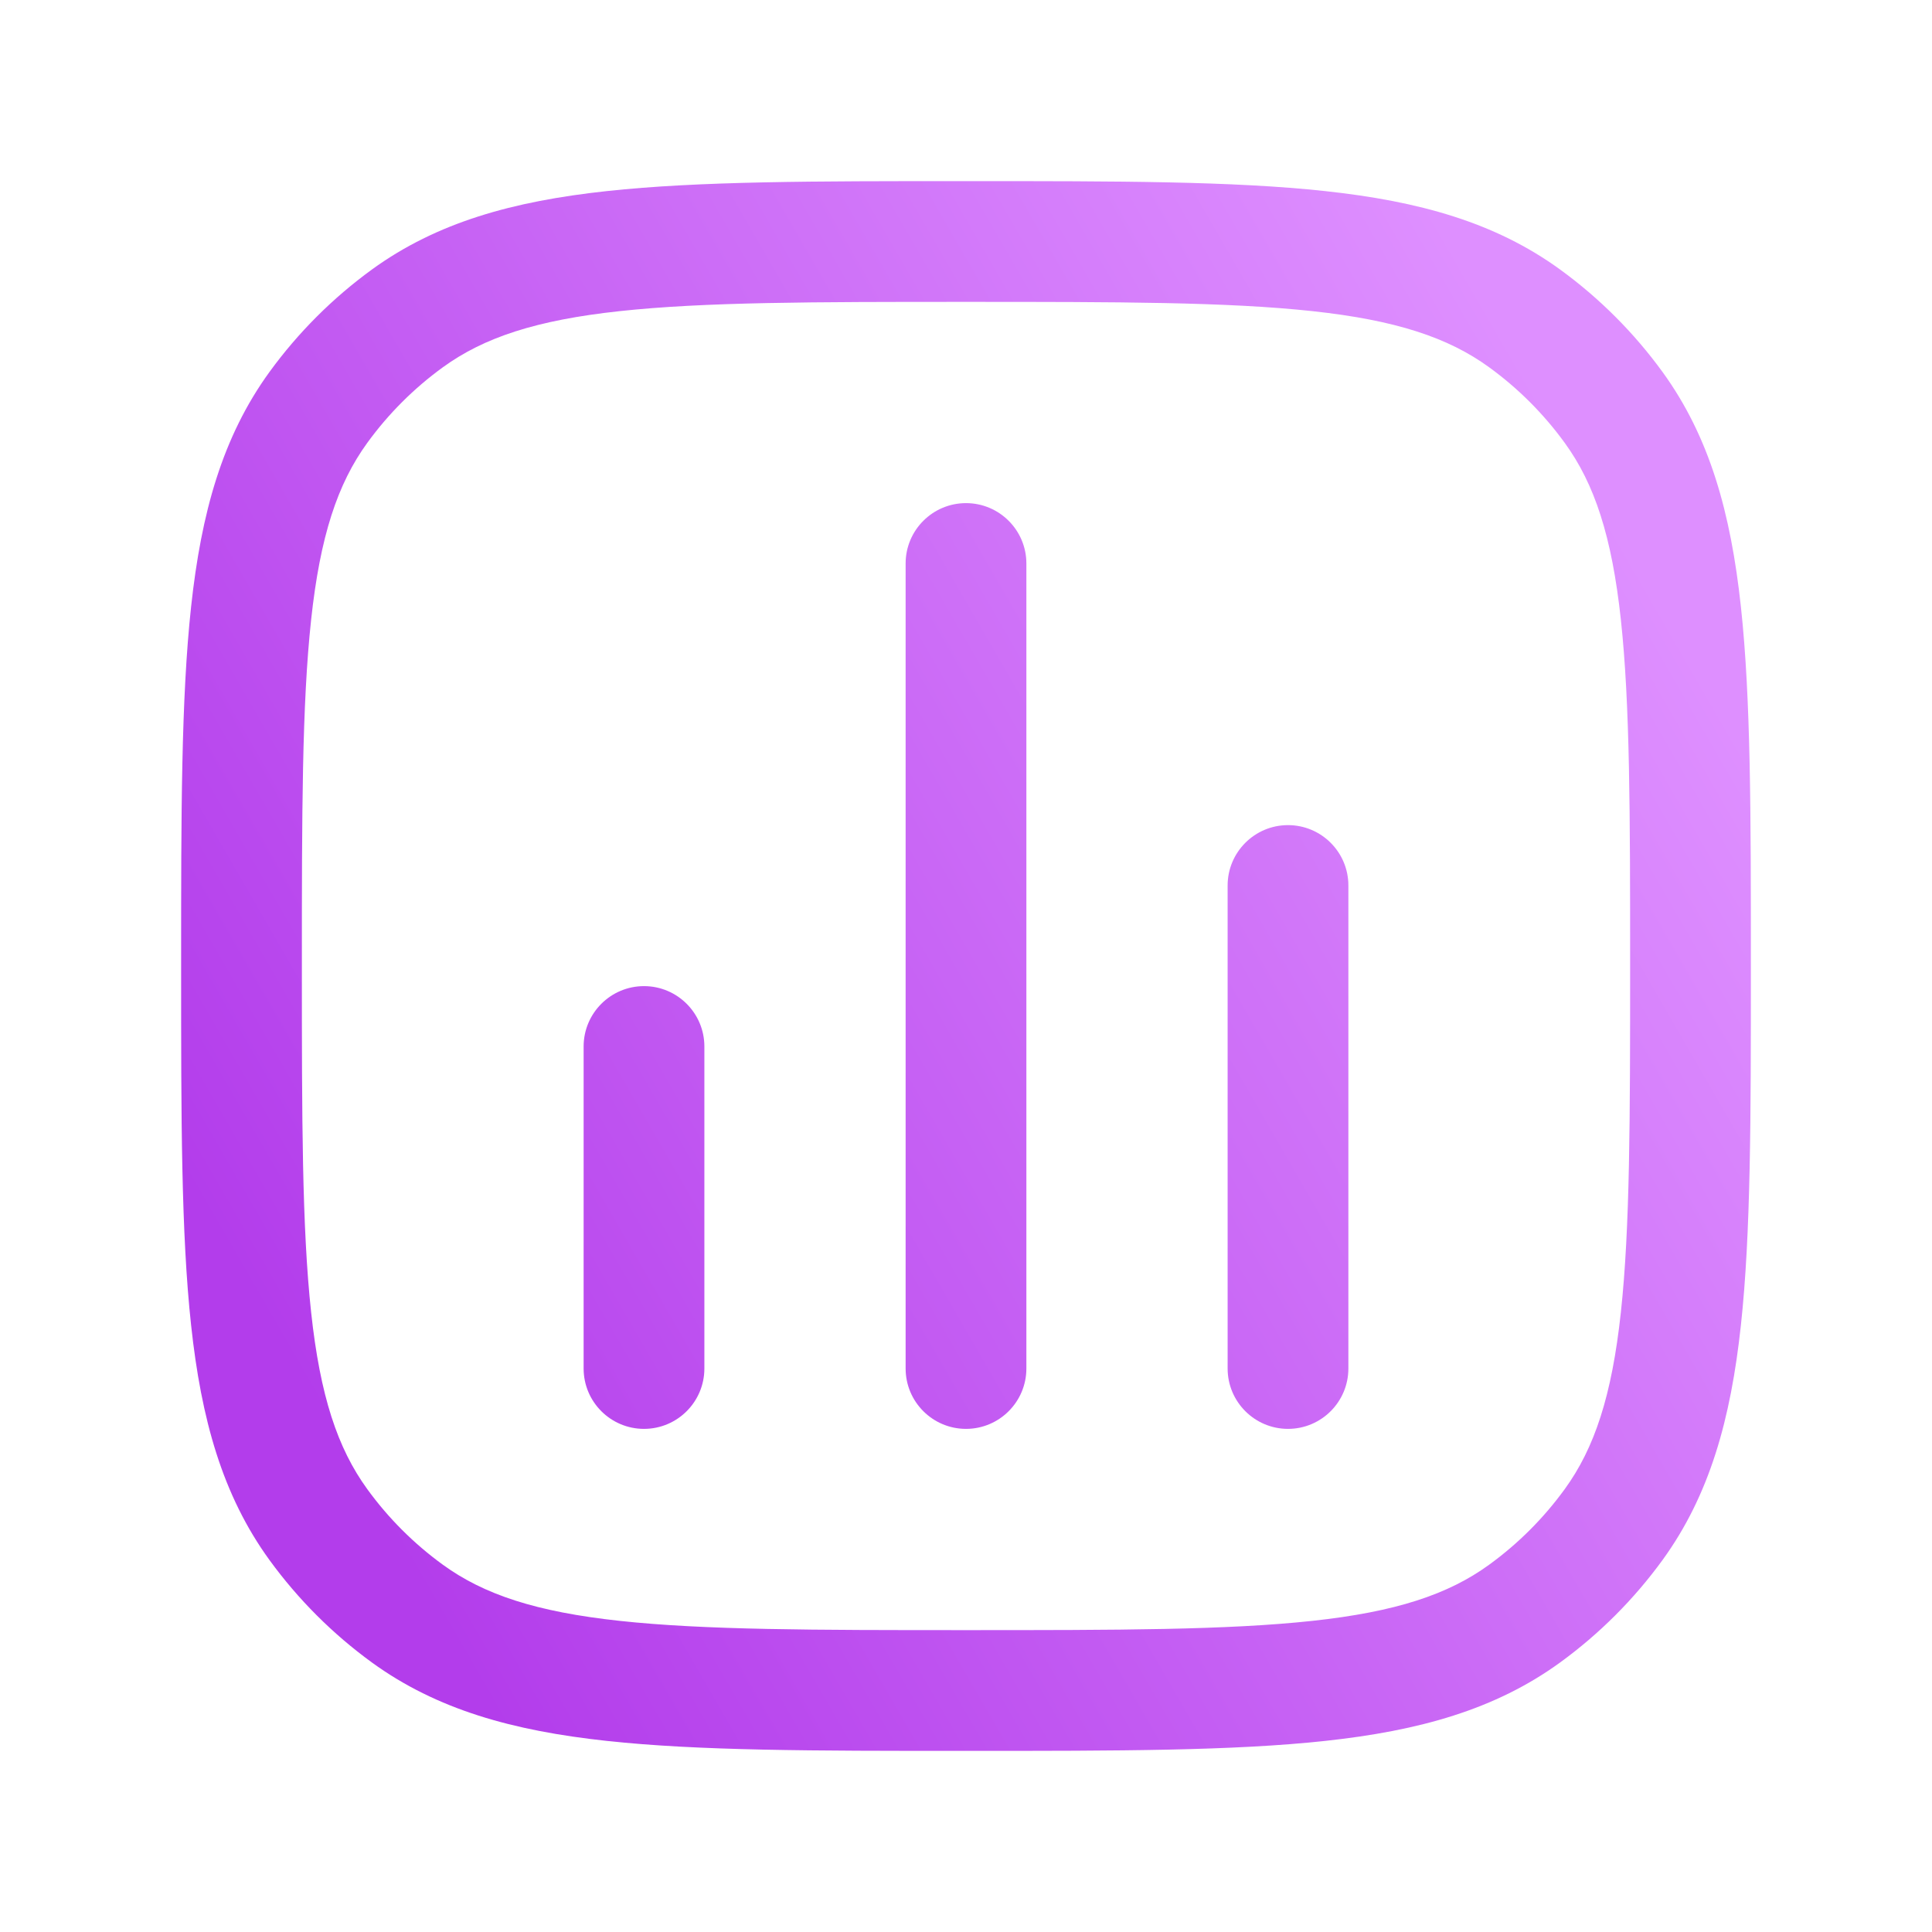
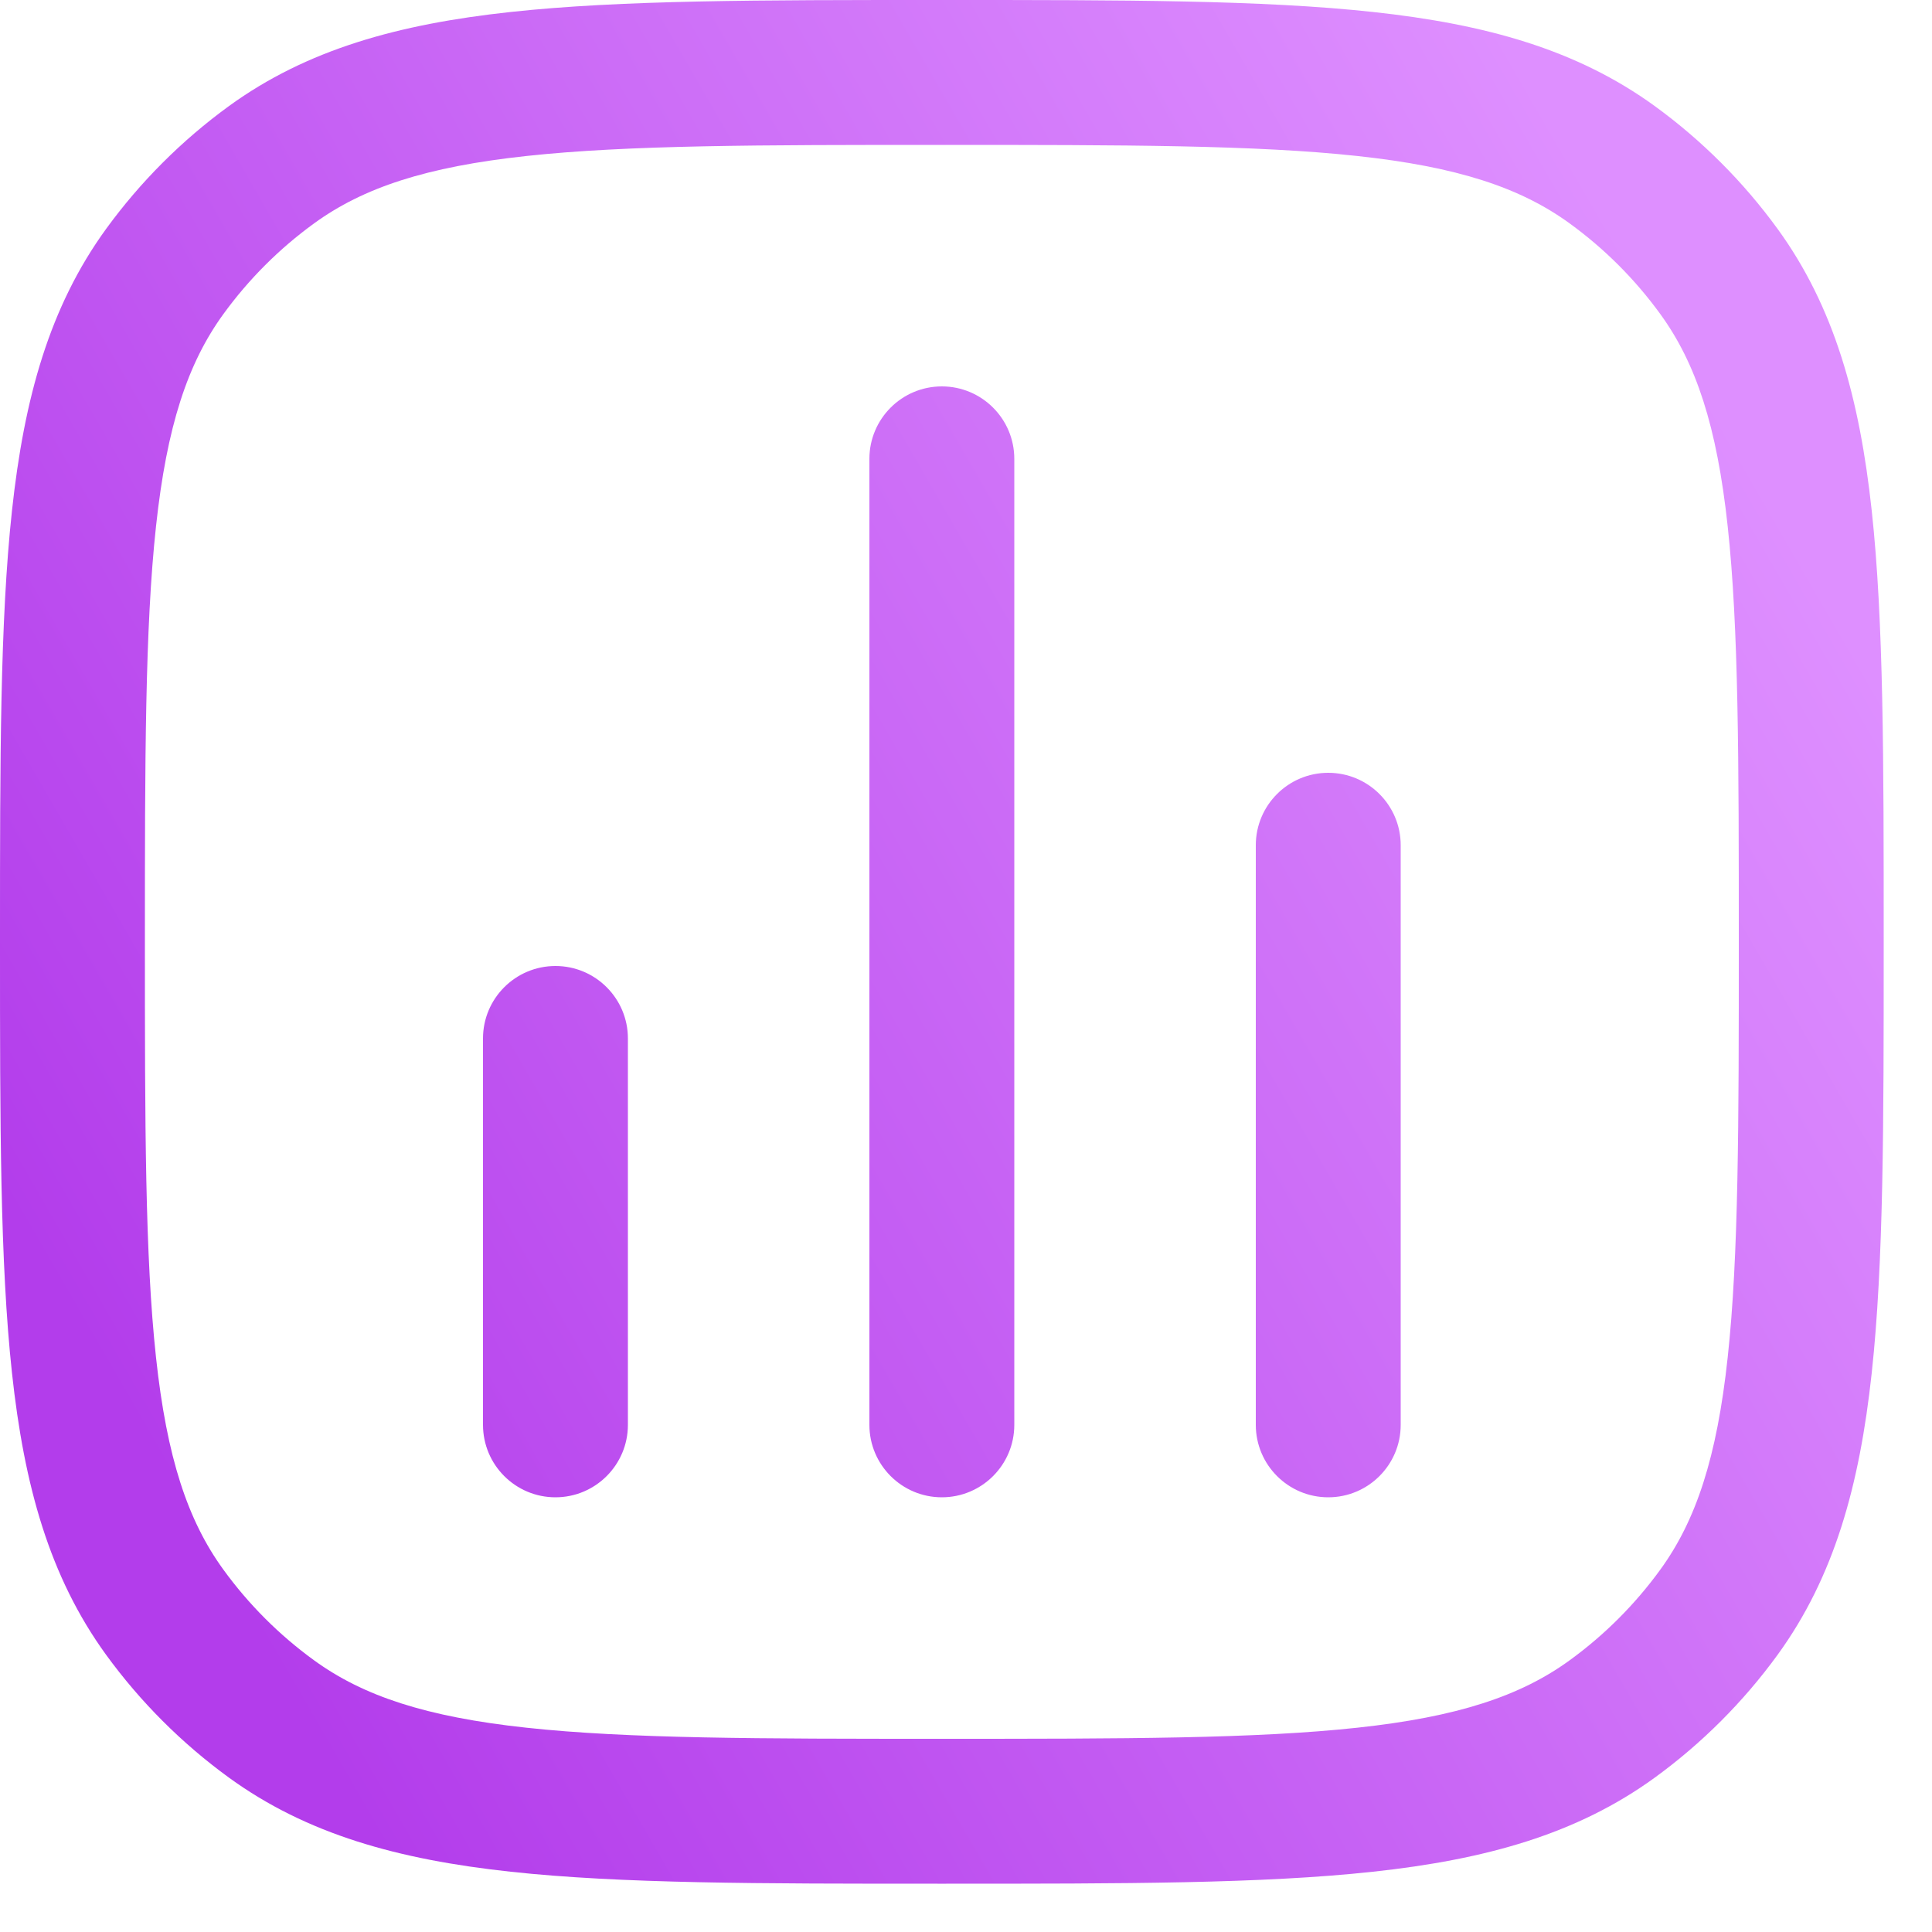
- <svg xmlns="http://www.w3.org/2000/svg" width="24" height="24" viewBox="0 0 24 24" fill="none">
-   <path d="M12.75 7C12.75 6.586 12.414 6.25 12 6.25C11.586 6.25 11.25 6.586 11.25 7V17C11.25 17.414 11.586 17.75 12 17.75C12.414 17.75 12.75 17.414 12.75 17V7Z" fill="url(#paint0_linear_4472_616)" />
-   <path d="M16.75 11C16.75 10.586 16.414 10.25 16 10.25C15.586 10.25 15.25 10.586 15.25 11V17C15.25 17.414 15.586 17.75 16 17.75C16.414 17.75 16.75 17.414 16.75 17V11Z" fill="url(#paint1_linear_4472_616)" />
-   <path d="M8.75 13C8.75 12.586 8.414 12.25 8 12.25C7.586 12.25 7.25 12.586 7.25 13V17C7.25 17.414 7.586 17.75 8 17.75C8.414 17.75 8.75 17.414 8.75 17V13Z" fill="url(#paint2_linear_4472_616)" />
-   <path fill-rule="evenodd" clip-rule="evenodd" d="M16.463 2.374C15.321 2.25 13.882 2.25 12.045 2.25H11.955C10.118 2.25 8.679 2.25 7.536 2.374C6.371 2.5 5.427 2.762 4.62 3.348C4.132 3.703 3.703 4.132 3.348 4.62C2.762 5.427 2.5 6.371 2.374 7.536C2.25 8.679 2.25 10.118 2.25 11.955V12.045C2.25 13.882 2.25 15.321 2.374 16.463C2.5 17.629 2.762 18.573 3.348 19.38C3.703 19.868 4.132 20.297 4.62 20.652C5.427 21.238 6.371 21.5 7.536 21.626C8.679 21.75 10.118 21.75 11.955 21.75H12.045C13.882 21.75 15.321 21.75 16.463 21.626C17.629 21.5 18.573 21.238 19.38 20.652C19.868 20.297 20.297 19.868 20.652 19.38C21.238 18.573 21.5 17.629 21.626 16.463C21.75 15.321 21.75 13.882 21.75 12.045V11.955C21.75 10.118 21.75 8.679 21.626 7.536C21.5 6.371 21.238 5.427 20.652 4.62C20.297 4.132 19.868 3.703 19.38 3.348C18.573 2.762 17.629 2.5 16.463 2.374ZM5.502 4.562C6.01 4.193 6.66 3.977 7.698 3.865C8.75 3.751 10.108 3.75 12 3.75C13.892 3.75 15.25 3.751 16.302 3.865C17.34 3.977 17.99 4.193 18.498 4.562C18.859 4.824 19.176 5.141 19.438 5.502C19.807 6.01 20.023 6.66 20.135 7.698C20.249 8.75 20.25 10.108 20.25 12C20.25 13.892 20.249 15.25 20.135 16.302C20.023 17.34 19.807 17.99 19.438 18.498C19.176 18.859 18.859 19.176 18.498 19.438C17.99 19.807 17.34 20.023 16.302 20.135C15.25 20.249 13.892 20.25 12 20.25C10.108 20.25 8.75 20.249 7.698 20.135C6.66 20.023 6.01 19.807 5.502 19.438C5.141 19.176 4.824 18.859 4.562 18.498C4.193 17.99 3.977 17.34 3.865 16.302C3.751 15.25 3.75 13.892 3.75 12C3.75 10.108 3.751 8.75 3.865 7.698C3.977 6.66 4.193 6.01 4.562 5.502C4.824 5.141 5.141 4.824 5.502 4.562Z" fill="url(#paint3_linear_4472_616)" />
+ <svg xmlns="http://www.w3.org/2000/svg" width="20" height="20" viewBox="0 0 20 20" fill="none">
+   <path d="M10.5 4.75C10.5 4.336 10.164 4 9.75 4C9.336 4 9 4.336 9 4.75V14.75C9 15.164 9.336 15.5 9.75 15.5C10.164 15.5 10.5 15.164 10.5 14.75V4.75Z" fill="url(#paint0_linear_7851_316)" />
+   <path d="M14.5 8.75C14.5 8.336 14.164 8 13.75 8C13.336 8 13 8.336 13 8.75V14.75C13 15.164 13.336 15.5 13.75 15.5C14.164 15.5 14.5 15.164 14.5 14.75V8.75Z" fill="url(#paint1_linear_7851_316)" />
+   <path d="M6.5 10.75C6.5 10.336 6.164 10 5.75 10C5.336 10 5 10.336 5 10.75V14.75C5 15.164 5.336 15.5 5.75 15.5C6.164 15.5 6.5 15.164 6.5 14.75V10.75Z" fill="url(#paint2_linear_7851_316)" />
+   <path fill-rule="evenodd" clip-rule="evenodd" d="M14.213 0.124C13.071 -1.45286e-05 11.632 -8.0335e-06 9.795 1.32337e-07H9.705C7.868 -8.0335e-06 6.429 -1.45286e-05 5.286 0.124C4.121 0.25 3.177 0.512 2.37 1.098C1.882 1.453 1.453 1.882 1.098 2.37C0.512 3.177 0.25 4.121 0.124 5.286C-1.45286e-05 6.429 -8.0335e-06 7.868 1.32337e-07 9.705V9.795C-8.0335e-06 11.632 -1.45286e-05 13.071 0.124 14.213C0.25 15.379 0.512 16.323 1.098 17.13C1.453 17.618 1.882 18.047 2.37 18.402C3.177 18.988 4.121 19.25 5.286 19.376C6.429 19.5 7.868 19.5 9.705 19.5H9.795C11.632 19.5 13.071 19.5 14.213 19.376C15.379 19.25 16.323 18.988 17.13 18.402C17.618 18.047 18.047 17.618 18.402 17.13C18.988 16.323 19.25 15.379 19.376 14.213C19.5 13.071 19.5 11.632 19.5 9.795V9.705C19.5 7.868 19.5 6.429 19.376 5.286C19.25 4.121 18.988 3.177 18.402 2.37C18.047 1.882 17.618 1.453 17.13 1.098C16.323 0.512 15.379 0.25 14.213 0.124ZM3.252 2.312C3.76 1.943 4.41 1.727 5.448 1.615C6.5 1.501 7.858 1.5 9.75 1.5C11.642 1.5 13 1.501 14.052 1.615C15.09 1.727 15.74 1.943 16.248 2.312C16.609 2.574 16.926 2.891 17.188 3.252C17.557 3.76 17.773 4.41 17.885 5.448C17.999 6.5 18 7.858 18 9.75C18 11.642 17.999 13 17.885 14.052C17.773 15.09 17.557 15.74 17.188 16.248C16.926 16.609 16.609 16.926 16.248 17.188C15.74 17.557 15.09 17.773 14.052 17.885C13 17.999 11.642 18 9.75 18C7.858 18 6.5 17.999 5.448 17.885C4.41 17.773 3.76 17.557 3.252 17.188C2.891 16.926 2.574 16.609 2.312 16.248C1.943 15.74 1.727 15.09 1.615 14.052C1.501 13 1.5 11.642 1.5 9.75C1.5 7.858 1.501 6.5 1.615 5.448C1.727 4.41 1.943 3.76 2.312 3.252C2.574 2.891 2.891 2.574 3.252 2.312Z" fill="url(#paint3_linear_7851_316)" />
  <defs>
-     <linearGradient id="paint0_linear_4472_616" x1="3.556" y1="16.875" x2="20.444" y2="7.125" gradientUnits="userSpaceOnUse">
+     <linearGradient id="paint0_linear_7851_316" x1="1.306" y1="14.625" x2="18.194" y2="4.875" gradientUnits="userSpaceOnUse">
      <stop stop-color="#B33DEB" />
      <stop offset="1" stop-color="#DE8FFF" />
    </linearGradient>
-     <linearGradient id="paint1_linear_4472_616" x1="3.556" y1="16.875" x2="20.444" y2="7.125" gradientUnits="userSpaceOnUse">
+     <linearGradient id="paint1_linear_7851_316" x1="1.306" y1="14.625" x2="18.194" y2="4.875" gradientUnits="userSpaceOnUse">
      <stop stop-color="#B33DEB" />
      <stop offset="1" stop-color="#DE8FFF" />
    </linearGradient>
-     <linearGradient id="paint2_linear_4472_616" x1="3.556" y1="16.875" x2="20.444" y2="7.125" gradientUnits="userSpaceOnUse">
+     <linearGradient id="paint2_linear_7851_316" x1="1.306" y1="14.625" x2="18.194" y2="4.875" gradientUnits="userSpaceOnUse">
      <stop stop-color="#B33DEB" />
      <stop offset="1" stop-color="#DE8FFF" />
    </linearGradient>
-     <linearGradient id="paint3_linear_4472_616" x1="3.556" y1="16.875" x2="20.444" y2="7.125" gradientUnits="userSpaceOnUse">
+     <linearGradient id="paint3_linear_7851_316" x1="1.306" y1="14.625" x2="18.194" y2="4.875" gradientUnits="userSpaceOnUse">
      <stop stop-color="#B33DEB" />
      <stop offset="1" stop-color="#DE8FFF" />
    </linearGradient>
  </defs>
</svg>
